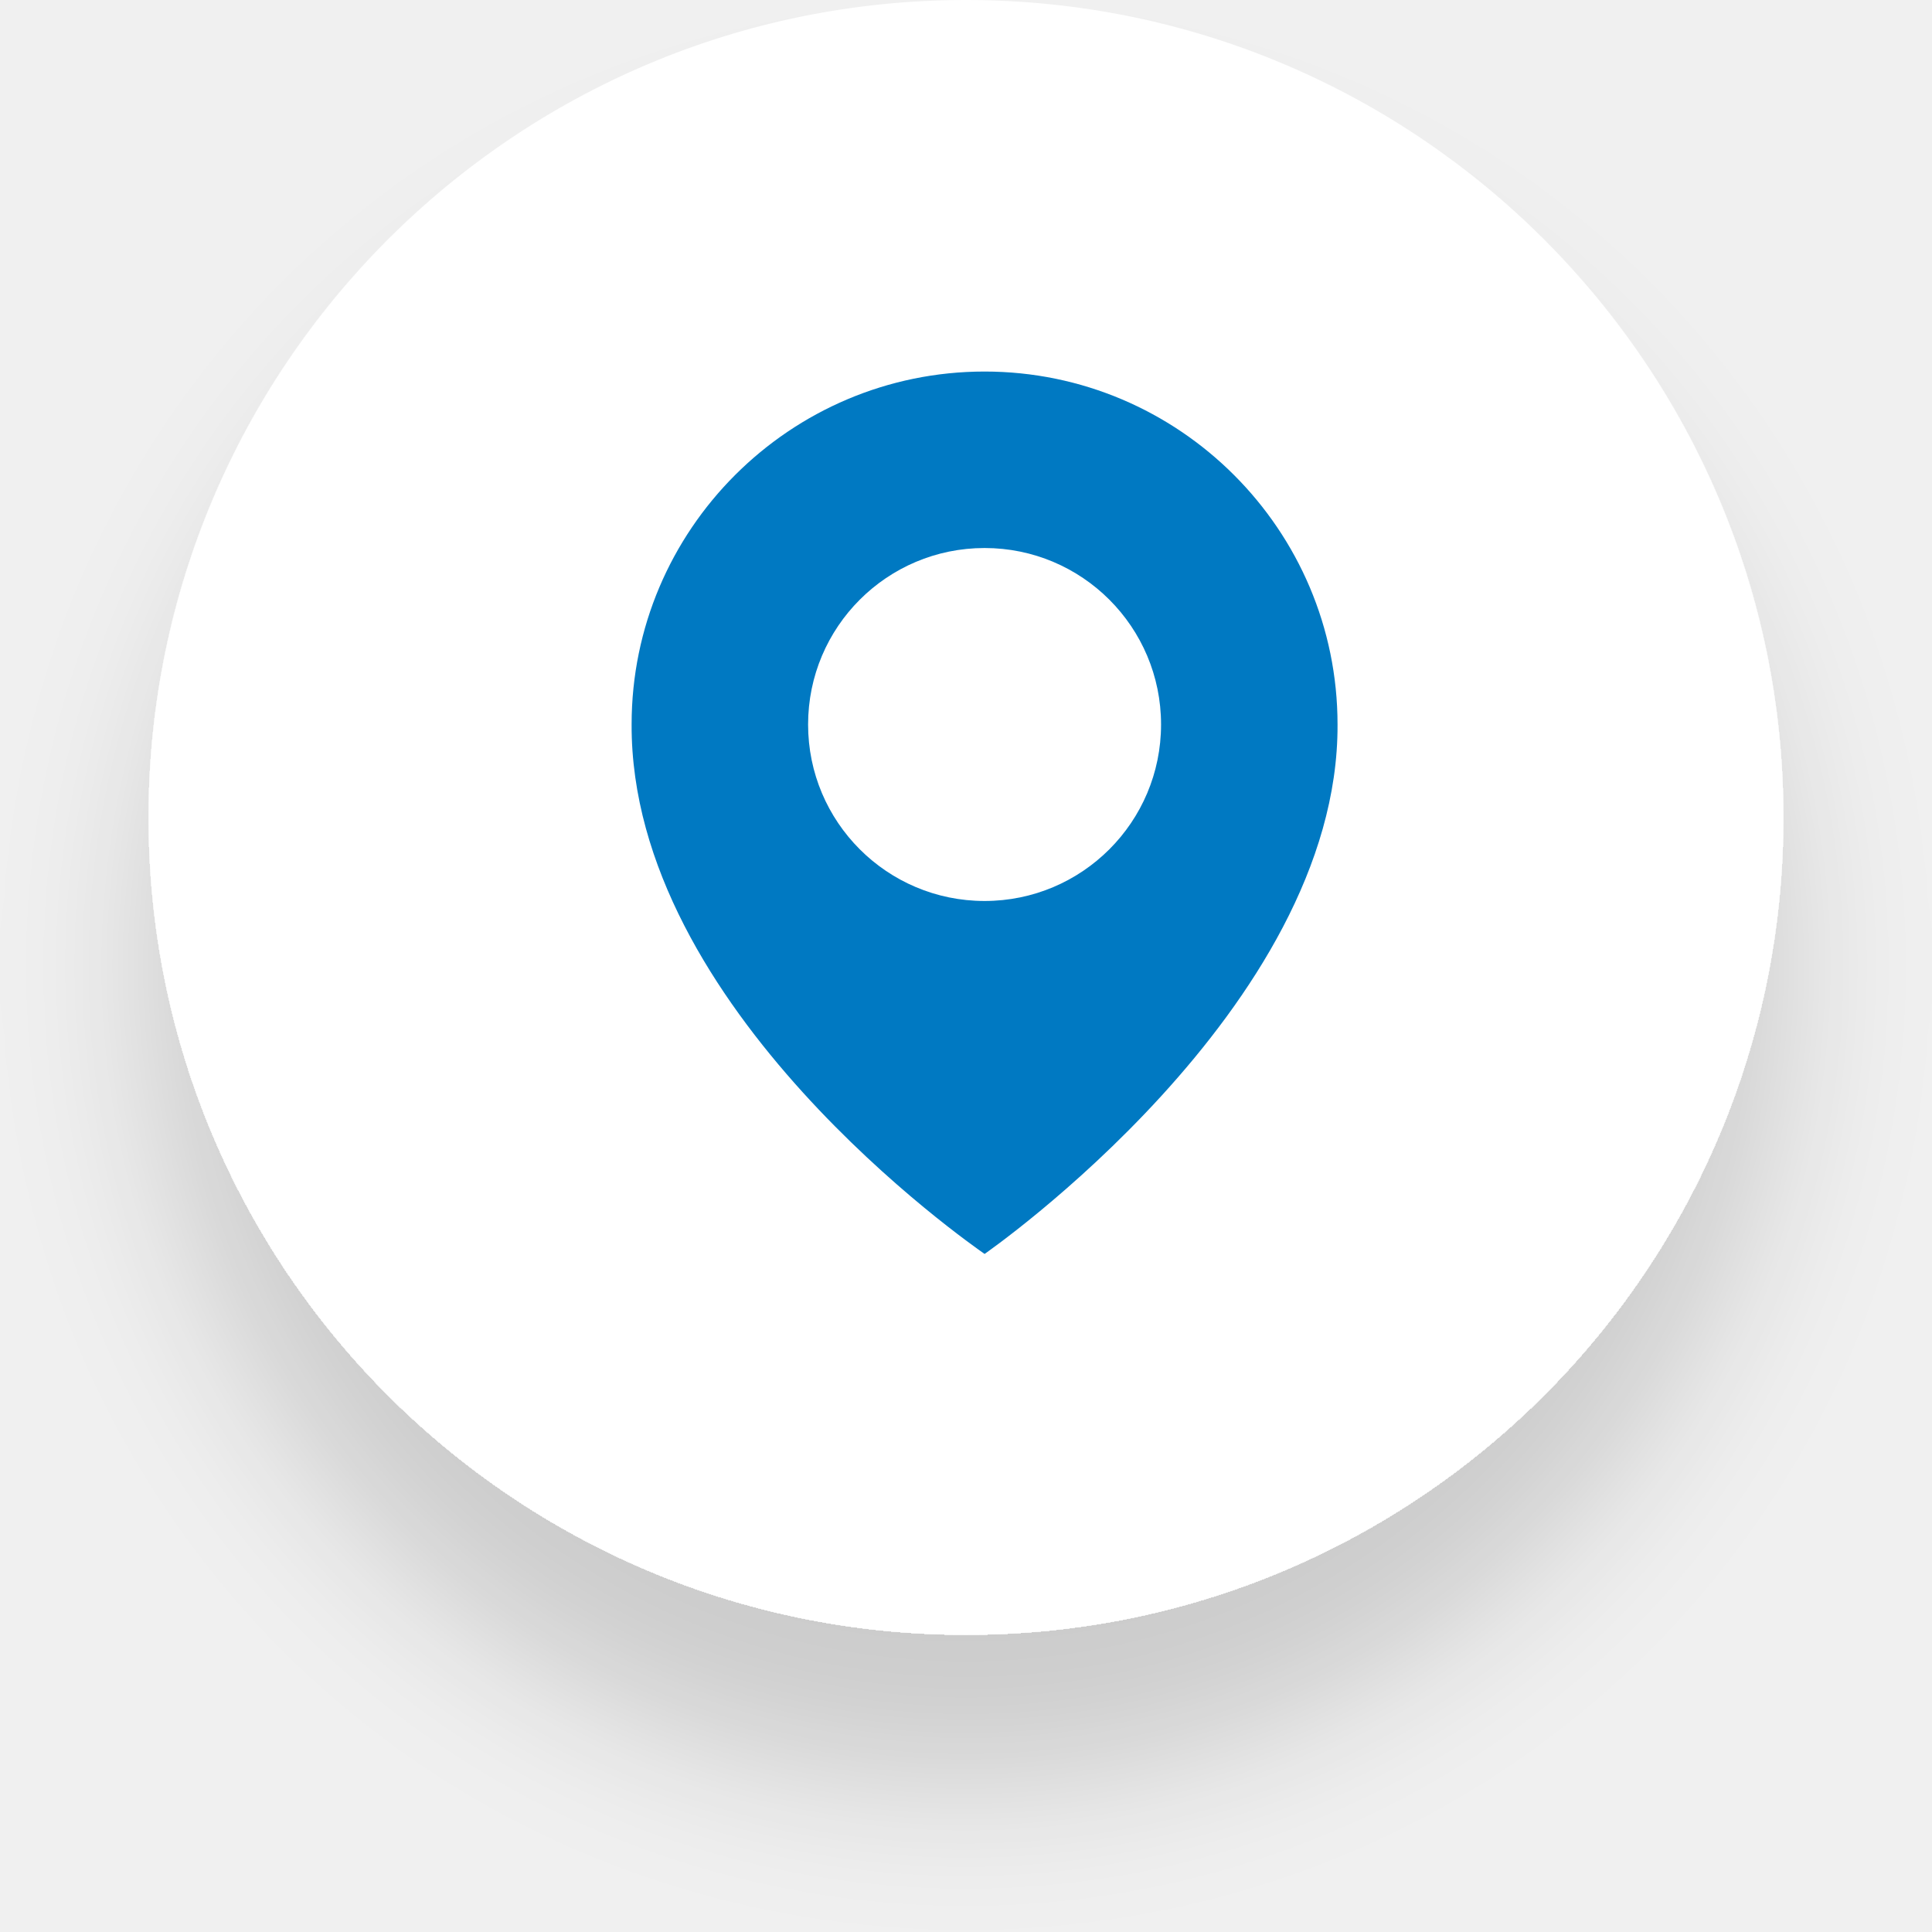
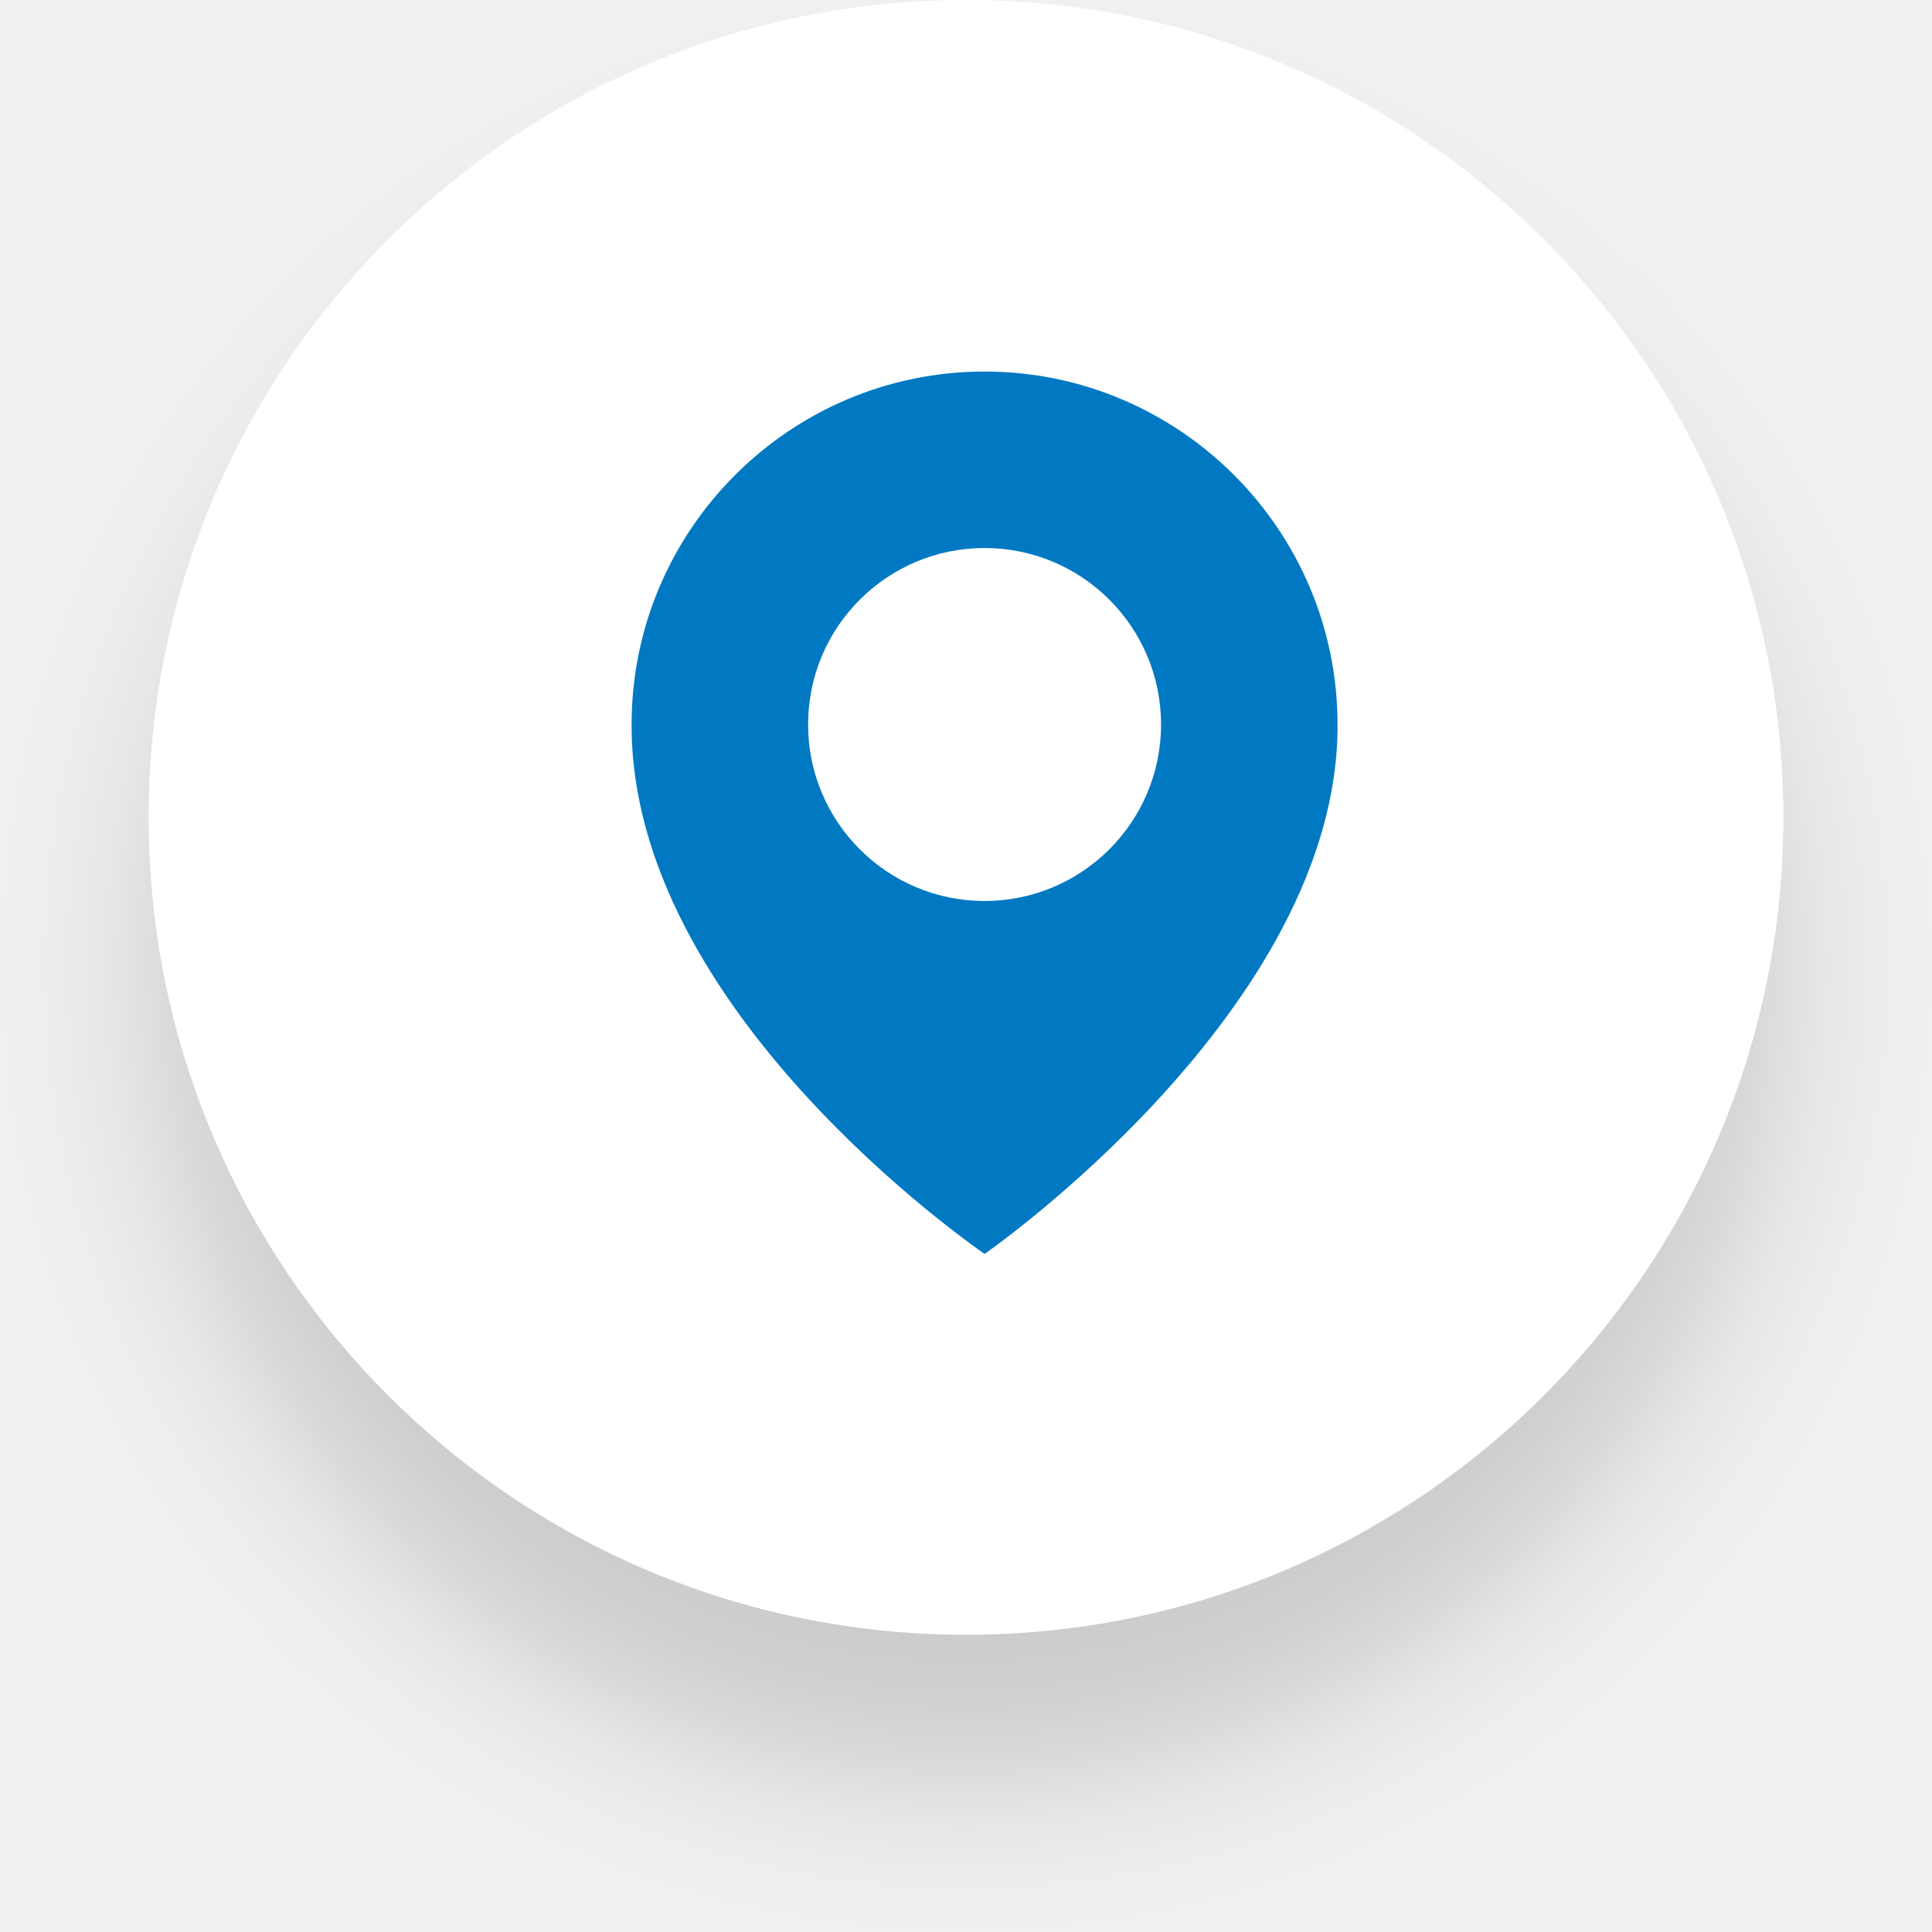
<svg xmlns="http://www.w3.org/2000/svg" width="52" height="52" viewBox="0 0 52 52" fill="none">
  <g filter="url(#filter0_d_45_277)">
    <rect x="4" width="44" height="44" rx="22" fill="white" />
    <path d="M26.5 10C21.262 10 17 14.262 17 19.494C16.966 27.147 26.139 33.493 26.5 33.75C26.5 33.75 36.034 27.147 36 19.5C36 14.262 31.738 10 26.5 10ZM26.5 24.25C23.876 24.25 21.75 22.124 21.75 19.5C21.75 16.876 23.876 14.75 26.5 14.75C29.124 14.75 31.25 16.876 31.25 19.5C31.25 22.124 29.124 24.25 26.5 24.25Z" fill="#0079C2" />
  </g>
  <defs>
    <filter id="filter0_d_45_277" x="0" y="0" width="52" height="52" filterUnits="userSpaceOnUse" color-interpolation-filters="sRGB">
      <feFlood flood-opacity="0" result="BackgroundImageFix" />
      <feColorMatrix in="SourceAlpha" type="matrix" values="0 0 0 0 0 0 0 0 0 0 0 0 0 0 0 0 0 0 127 0" result="hardAlpha" />
      <feOffset dy="4" />
      <feGaussianBlur stdDeviation="2" />
-       <feComposite in2="hardAlpha" operator="out" />
      <feColorMatrix type="matrix" values="0 0 0 0 0 0 0 0 0 0 0 0 0 0 0 0 0 0 0.15 0" />
      <feBlend mode="normal" in2="BackgroundImageFix" result="effect1_dropShadow_45_277" />
      <feBlend mode="normal" in="SourceGraphic" in2="effect1_dropShadow_45_277" result="shape" />
    </filter>
  </defs>
</svg>
